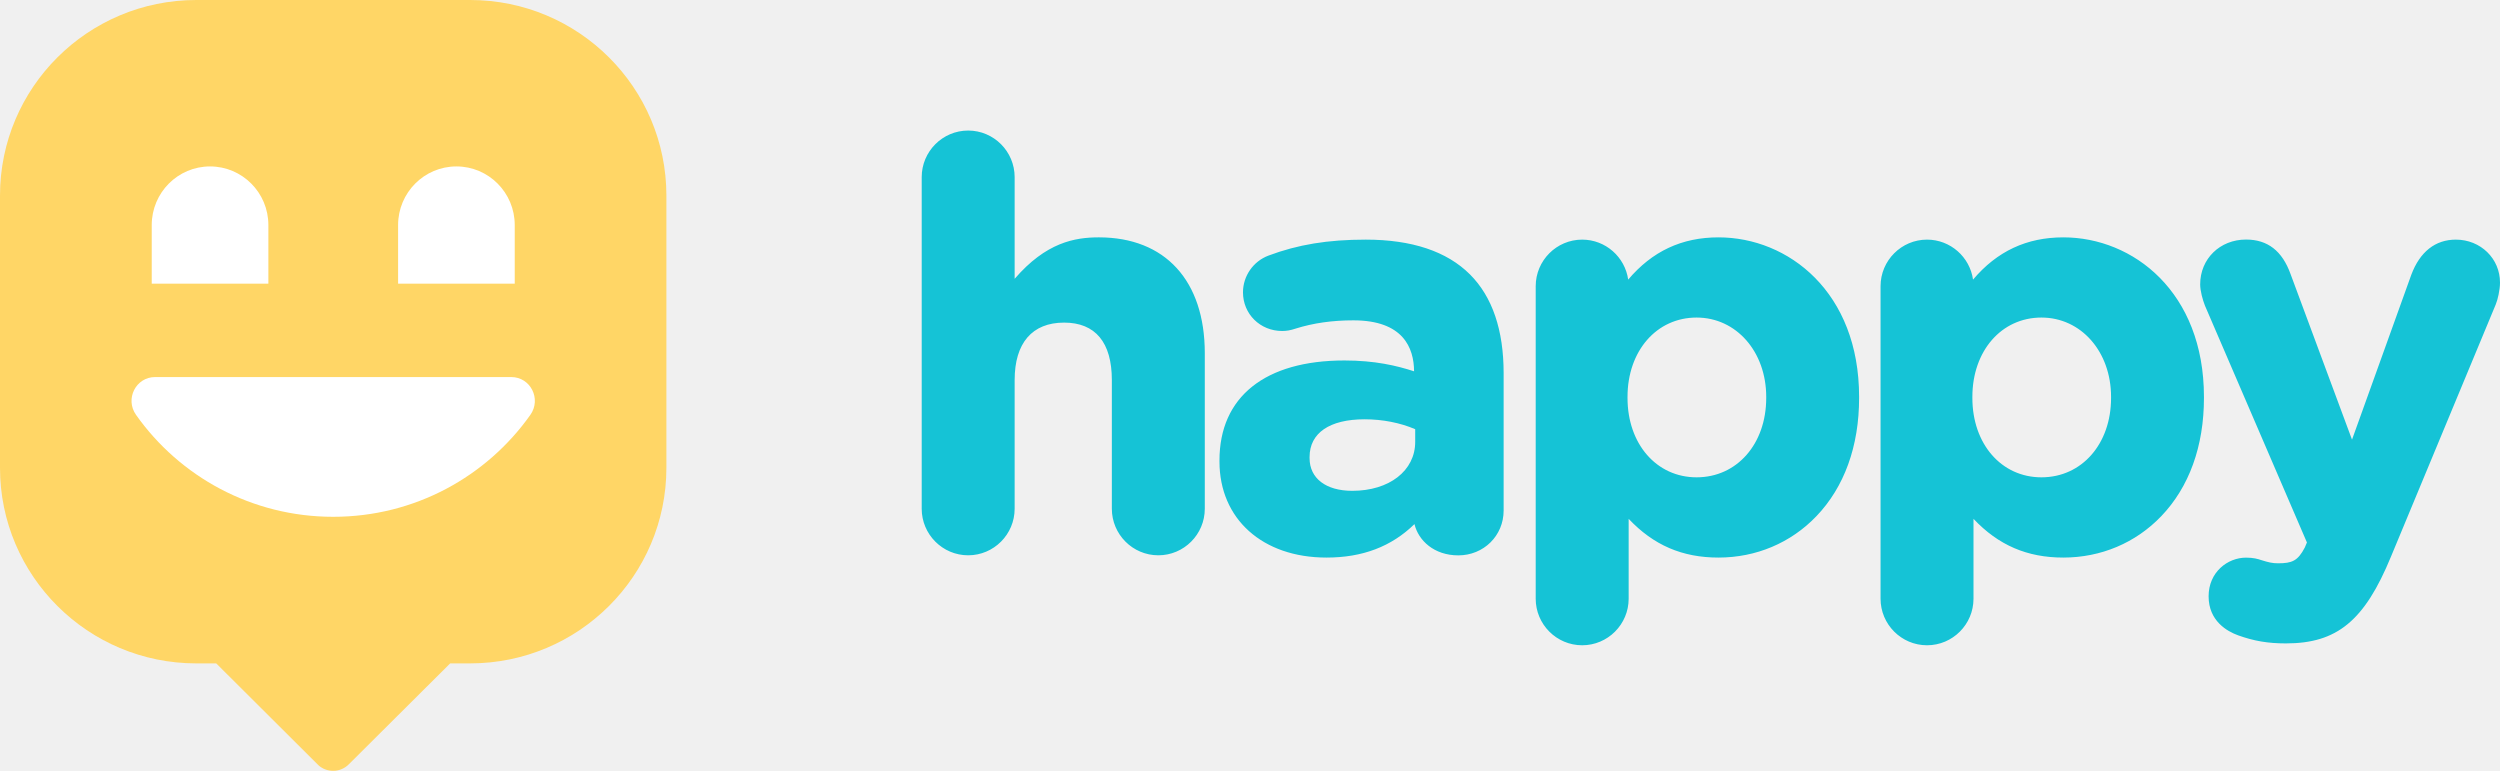
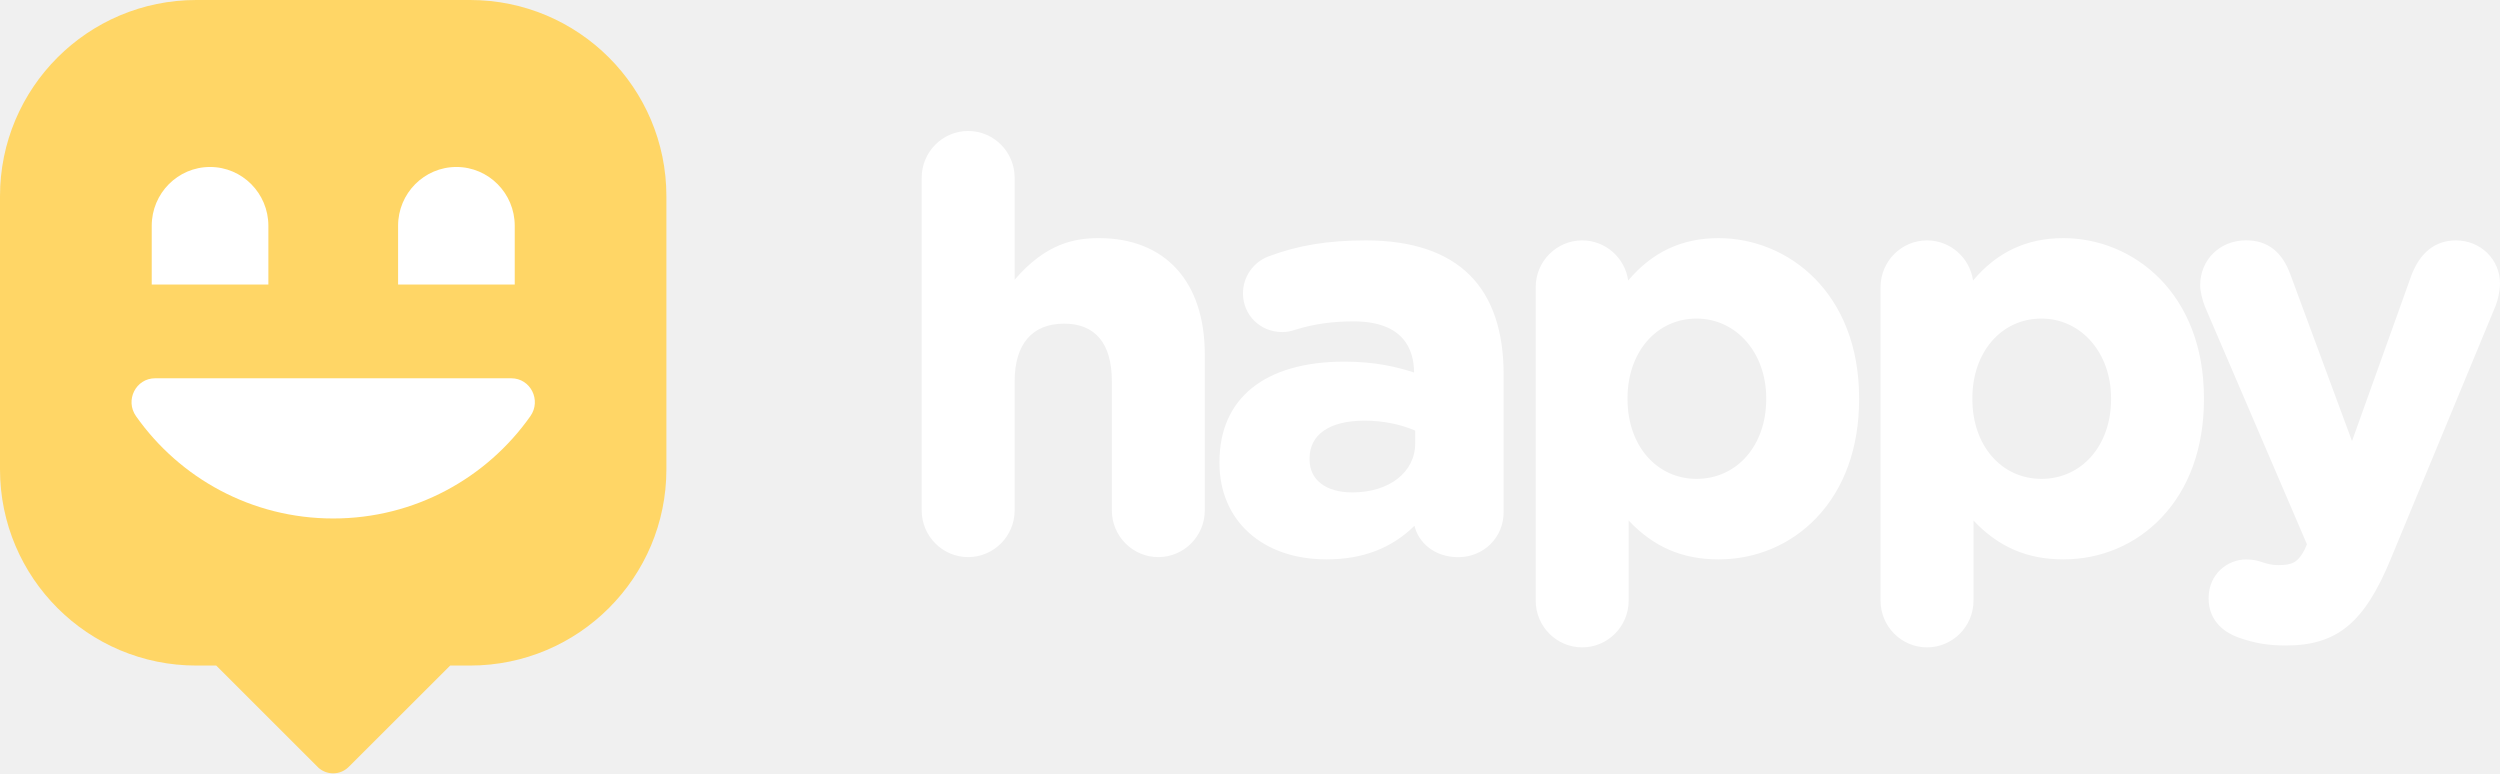
- <svg xmlns="http://www.w3.org/2000/svg" width="240" height="74" viewBox="0 0 240 74" fill="none">
-   <path fill-rule="evenodd" clip-rule="evenodd" d="M105.488 22.786C103.168 22.786 100.414 23.278 97.406 26.766V17.005C97.406 14.539 95.405 12.533 92.944 12.533C90.484 12.533 88.483 14.539 88.483 17.005V48.837C88.483 51.303 90.484 53.309 92.944 53.309C95.405 53.309 97.406 51.303 97.406 48.837V36.483C97.406 32.931 99.089 30.97 102.154 30.97C105.156 30.97 106.737 32.873 106.737 36.483V48.837C106.737 51.303 108.738 53.309 111.199 53.309C113.659 53.309 115.66 51.303 115.66 48.837V33.889C115.654 26.939 111.855 22.786 105.488 22.786ZM131.111 23.004C127.478 23.004 124.597 23.476 121.773 24.537C120.307 25.086 119.326 26.504 119.326 28.063C119.326 30.146 120.977 31.775 123.086 31.775C123.52 31.775 123.883 31.711 124.38 31.545C126.095 31.008 127.905 30.753 129.925 30.753C134.718 30.753 135.738 33.404 135.751 35.646C134.087 35.103 131.99 34.605 129.065 34.605C121.442 34.605 117.069 38.099 117.069 44.2V44.308C117.069 49.821 121.2 53.527 127.344 53.527C130.805 53.527 133.578 52.472 135.789 50.313C136.165 51.891 137.676 53.316 139.996 53.316C142.437 53.316 144.349 51.425 144.349 49.01V35.831C144.349 31.685 143.266 28.491 141.118 26.345C138.9 24.128 135.534 23.004 131.111 23.004ZM129.817 47.119C127.287 47.119 125.719 45.918 125.719 43.983V43.874C125.719 41.568 127.644 40.252 131.003 40.252C132.723 40.252 134.438 40.59 135.859 41.204V42.424C135.859 45.184 133.374 47.119 129.817 47.119ZM156.306 26.843C158.613 24.116 161.456 22.787 164.974 22.787C171.686 22.787 178.474 28.044 178.474 38.099V38.208C178.474 42.839 177.053 46.762 174.369 49.56C171.915 52.121 168.582 53.527 164.974 53.527C161.501 53.527 158.741 52.339 156.351 49.809V57.475C156.351 59.941 154.349 61.946 151.889 61.946C149.429 61.946 147.427 59.941 147.427 57.475V27.476C147.427 25.01 149.429 23.004 151.889 23.004C154.139 23.004 156 24.678 156.306 26.843ZM169.557 38.099C169.557 33.762 166.683 30.485 162.871 30.485C159.034 30.485 156.242 33.685 156.242 38.099V38.208C156.242 42.622 159.028 45.823 162.871 45.823C166.746 45.823 169.557 42.622 169.557 38.208V38.099ZM198.08 22.787C194.561 22.787 191.719 24.116 189.411 26.843C189.105 24.678 187.244 23.004 184.994 23.004C182.534 23.004 180.533 25.01 180.533 27.476V57.475C180.533 59.941 182.534 61.946 184.994 61.946C187.455 61.946 189.456 59.941 189.456 57.475V49.809C191.846 52.339 194.606 53.527 198.08 53.527C201.687 53.527 205.021 52.121 207.475 49.56C210.158 46.762 211.579 42.839 211.579 38.208V38.099C211.579 28.044 204.791 22.787 198.08 22.787ZM195.976 30.485C199.788 30.485 202.662 33.762 202.662 38.099V38.208C202.662 42.622 199.852 45.823 195.976 45.823C192.133 45.823 189.348 42.622 189.348 38.208V38.099C189.348 33.685 192.139 30.485 195.976 30.485ZM231.485 26.377C232.313 24.166 233.792 23.004 235.761 23.004C238.139 23.004 240.006 24.824 240 27.137C240 27.808 239.783 28.779 239.592 29.226L229.528 53.45C226.998 59.589 224.359 61.767 219.445 61.767C217.711 61.767 216.379 61.537 214.849 60.988C213.797 60.605 212.026 59.608 212.026 57.245C212.026 54.919 213.855 53.533 215.62 53.533C216.321 53.533 216.742 53.654 217.08 53.769C217.775 53.987 218.157 54.076 218.686 54.076C220.025 54.076 220.586 53.859 221.261 52.562L221.465 52.077L211.675 29.341C211.452 28.779 211.216 27.91 211.216 27.303C211.216 24.85 213.109 22.997 215.62 22.997C217.692 22.997 219.094 24.083 219.897 26.319L225.793 42.207L231.485 26.377Z" fill="#15C3D6" />
-   <path d="M63.974 18.779V44.908C63.974 55.278 55.534 63.686 45.124 63.686H43.217L33.48 73.379C33.099 73.759 32.572 74 31.987 74C31.447 74 30.957 73.804 30.582 73.475L30.417 73.31L30.411 73.304L20.757 63.686H18.844C8.44 63.686 0 55.278 0 44.908V18.779C0 8.408 8.44 0 18.85 0H45.124C55.534 0 63.974 8.408 63.974 18.779Z" fill="#FFD666" />
-   <path d="M14.895 36.197C13.039 36.197 11.981 38.304 13.058 39.825C17.245 45.75 24.168 49.613 31.99 49.613C39.812 49.613 46.729 45.744 50.916 39.825C51.992 38.304 50.934 36.197 49.079 36.197H14.895Z" fill="white" />
-   <path d="M25.764 27.23H14.566V21.604C14.566 18.498 17.074 15.977 20.165 15.977C23.256 15.977 25.764 18.498 25.764 21.604V27.23Z" fill="white" />
-   <path d="M49.415 27.23H38.217V21.604C38.217 18.498 40.725 15.977 43.816 15.977C46.907 15.977 49.415 18.498 49.415 21.604V27.23Z" fill="white" />
+ <svg xmlns="http://www.w3.org/2000/svg" width="375" height="116" viewBox="0 0 375 116" fill="none">
+   <path fill-rule="evenodd" clip-rule="evenodd" d="M164.825 35.719C161.2 35.719 156.897 36.49 152.197 41.958V26.657C152.197 22.791 149.07 19.647 145.225 19.647C141.381 19.647 138.254 22.791 138.254 26.657V76.556C138.254 80.421 141.381 83.566 145.225 83.566C149.07 83.566 152.197 80.421 152.197 76.556V57.189C152.197 51.621 154.826 48.547 159.616 48.547C164.307 48.547 166.777 51.531 166.777 57.189V76.556C166.777 80.421 169.904 83.566 173.748 83.566C177.592 83.566 180.719 80.421 180.719 76.556V53.123C180.709 42.228 174.774 35.719 164.825 35.719ZM204.861 36.06C199.184 36.06 194.683 36.801 190.271 38.463C187.98 39.324 186.446 41.547 186.446 43.991C186.446 47.255 189.026 49.809 192.322 49.809C192.999 49.809 193.567 49.709 194.344 49.449C197.023 48.607 199.851 48.207 203.008 48.207C210.497 48.207 212.091 52.363 212.111 55.877C209.511 55.026 206.235 54.245 201.664 54.245C189.753 54.245 182.921 59.723 182.921 69.286V69.456C182.921 78.098 189.374 83.906 198.975 83.906C204.383 83.906 208.715 82.254 212.171 78.87C212.758 81.343 215.118 83.576 218.743 83.576C222.558 83.576 225.545 80.612 225.545 76.827V56.168C225.545 49.669 223.852 44.662 220.496 41.297C217.031 37.822 211.772 36.06 204.861 36.06ZM202.839 73.862C198.885 73.862 196.435 71.98 196.435 68.946V68.775C196.435 65.16 199.443 63.097 204.691 63.097C207.38 63.097 210.059 63.628 212.28 64.59V66.502C212.28 70.828 208.396 73.862 202.839 73.862ZM244.228 42.079C247.834 37.803 252.275 35.72 257.773 35.72C268.26 35.72 278.866 43.961 278.866 59.723V59.893C278.866 67.153 276.645 73.302 272.452 77.688C268.618 81.704 263.41 83.907 257.773 83.907C252.345 83.907 248.033 82.044 244.298 78.079V90.096C244.298 93.961 241.171 97.105 237.327 97.105C233.483 97.105 230.356 93.961 230.356 90.096V43.07C230.356 39.205 233.483 36.06 237.327 36.06C240.842 36.06 243.75 38.684 244.228 42.079ZM264.933 59.723C264.933 52.924 260.442 47.787 254.486 47.787C248.491 47.787 244.129 52.803 244.129 59.723V59.893C244.129 66.813 248.481 71.83 254.486 71.83C260.541 71.83 264.933 66.813 264.933 59.893V59.723ZM309.5 35.72C304.002 35.72 299.56 37.803 295.955 42.079C295.477 38.684 292.569 36.06 289.054 36.06C285.21 36.06 282.082 39.205 282.082 43.07V90.096C282.082 93.961 285.21 97.105 289.054 97.105C292.898 97.105 296.025 93.961 296.025 90.096V78.079C299.76 82.044 304.072 83.907 309.5 83.907C315.136 83.907 320.345 81.704 324.179 77.688C328.372 73.302 330.593 67.153 330.593 59.893V59.723C330.593 43.961 319.986 35.72 309.5 35.72ZM306.213 47.787C312.169 47.787 316.66 52.924 316.66 59.723V59.893C316.66 66.813 312.268 71.83 306.213 71.83C300.208 71.83 295.856 66.813 295.856 59.893V59.723C295.856 52.803 300.218 47.787 306.213 47.787ZM361.695 41.347C362.989 37.883 365.3 36.06 368.377 36.06C372.092 36.06 375.01 38.914 375 42.539C375 43.59 374.661 45.113 374.363 45.814L358.637 83.787C354.684 93.41 350.561 96.825 342.882 96.825C340.173 96.825 338.092 96.464 335.702 95.603C334.059 95.002 331.29 93.44 331.29 89.735C331.29 86.09 334.148 83.917 336.907 83.917C338.002 83.917 338.66 84.107 339.187 84.287C340.273 84.628 340.87 84.768 341.697 84.768C343.788 84.768 344.665 84.427 345.721 82.394L346.039 81.633L330.742 45.994C330.394 45.113 330.025 43.751 330.025 42.799C330.025 38.954 332.983 36.05 336.907 36.05C340.143 36.05 342.334 37.752 343.589 41.257L352.801 66.162L361.695 41.347Z" fill="white" />
+   <path d="M99.959 29.437V70.396C99.959 86.653 86.772 99.833 70.506 99.833H67.527L52.313 115.027C51.717 115.623 50.893 116 49.98 116C49.136 116 48.371 115.692 47.785 115.176L47.527 114.918L47.517 114.908L32.433 99.833H29.444C13.188 99.833 0 86.653 0 70.396V29.437C0 13.18 13.188 0 29.453 0H70.506C86.772 0 99.959 13.18 99.959 29.437Z" fill="#FFD666" />
+   <path d="M23.273 56.741C20.374 56.741 18.721 60.044 20.403 62.428C26.945 71.716 37.762 77.772 49.984 77.772C62.207 77.772 73.014 71.706 79.555 62.428C81.238 60.044 79.585 56.741 76.686 56.741H23.273Z" fill="white" />
+   <path d="M40.256 42.684H22.759V33.865C22.759 28.996 26.678 25.046 31.508 25.046C36.337 25.046 40.256 28.996 40.256 33.865V42.684Z" fill="white" />
+   <path d="M77.211 42.684H59.713V33.865C59.713 28.996 63.633 25.046 68.462 25.046C73.292 25.046 77.211 28.996 77.211 33.865V42.684Z" fill="white" />
</svg>
